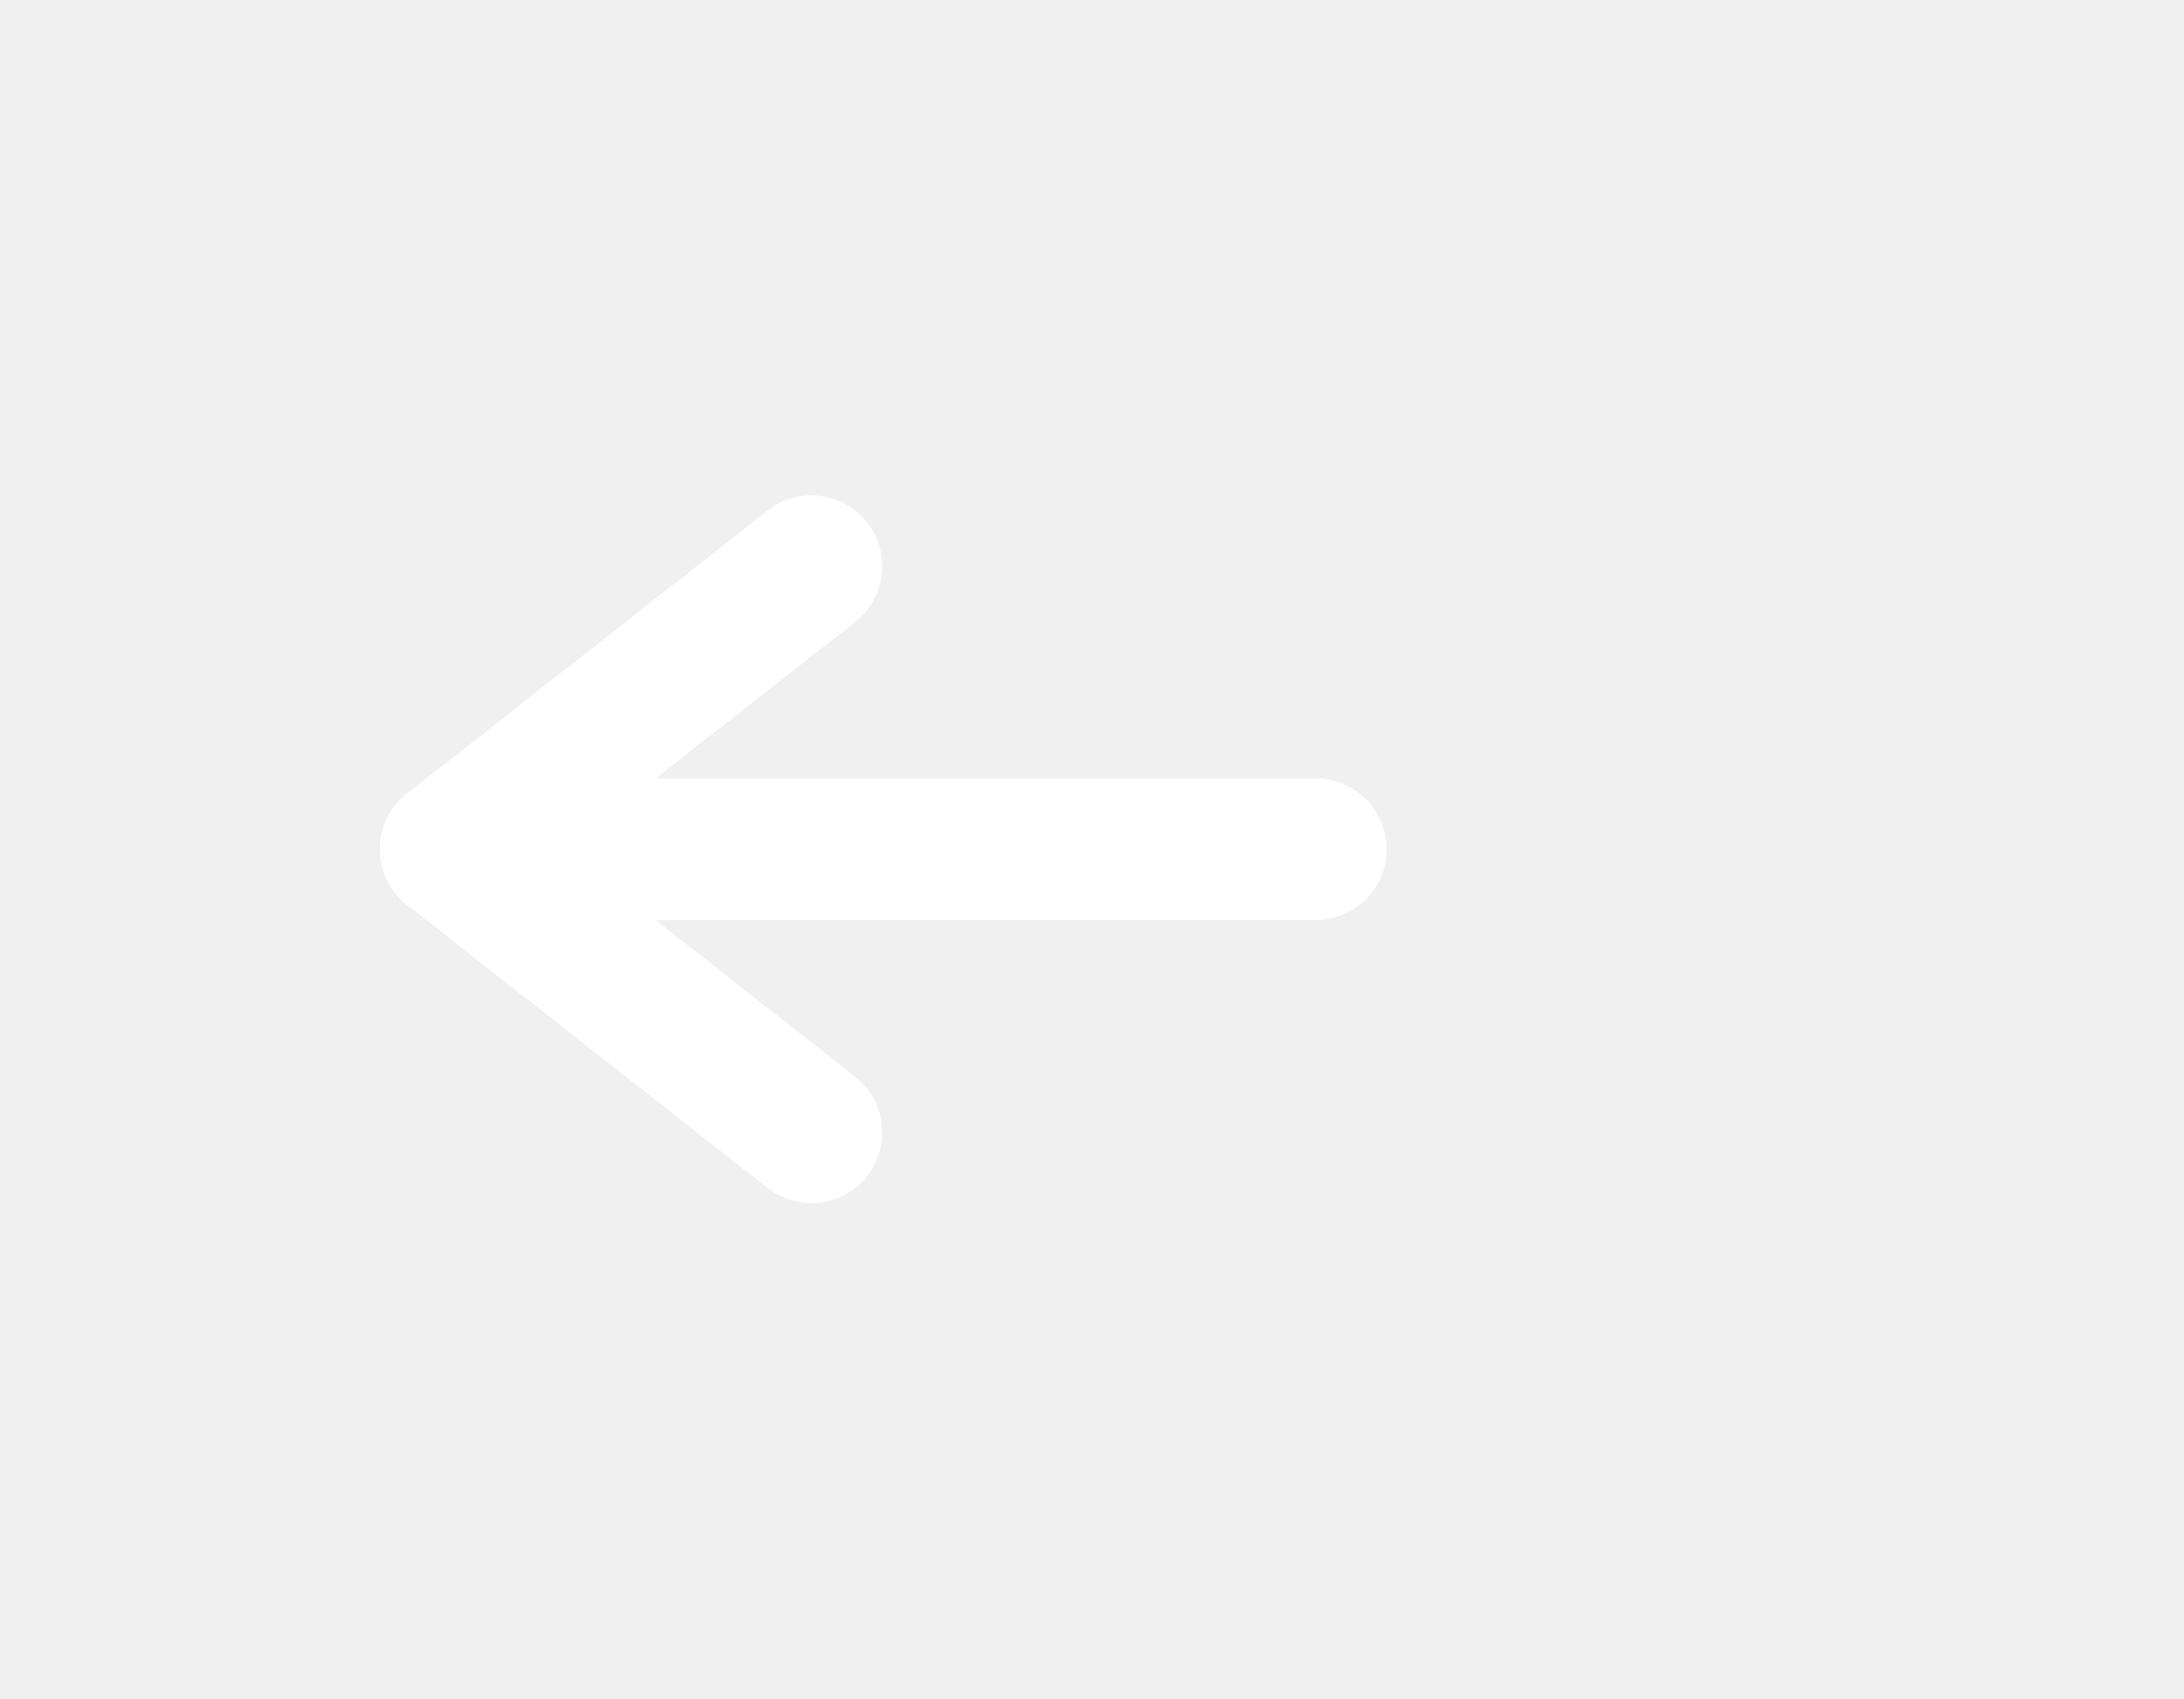
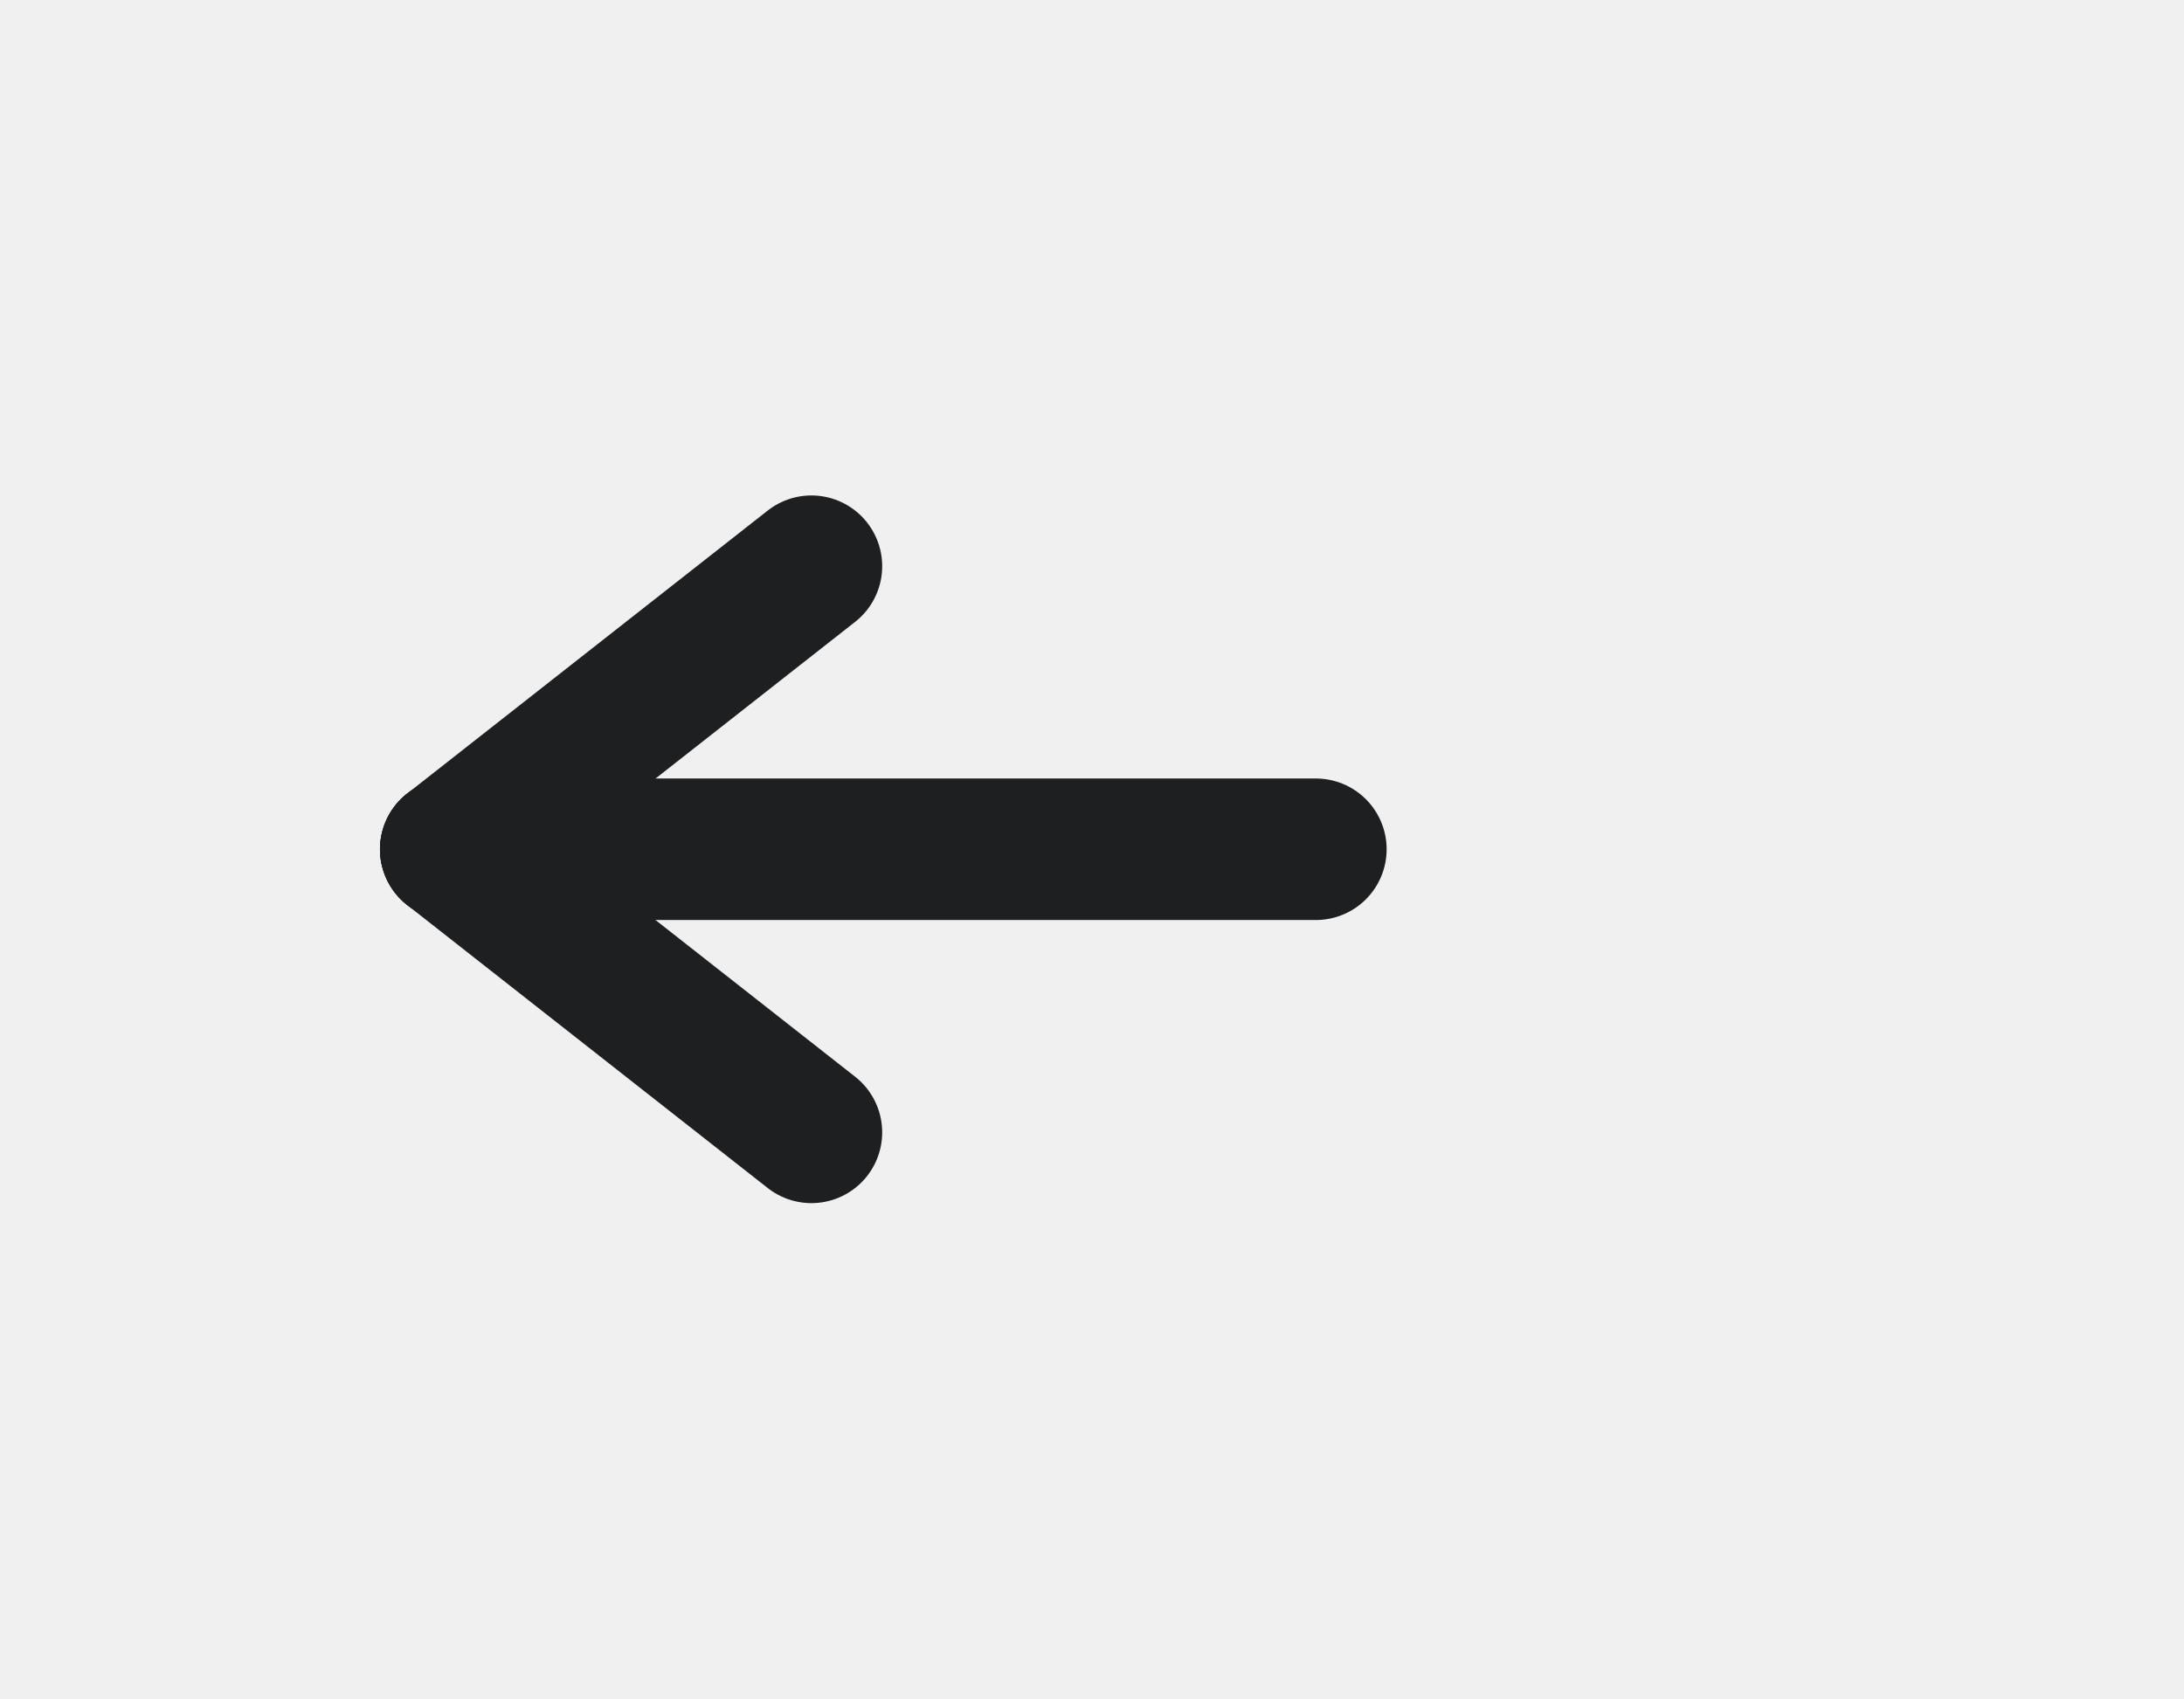
<svg xmlns="http://www.w3.org/2000/svg" width="36" height="28" viewBox="0 0 36 28" fill="none">
-   <path d="M7.43 14H21.69" stroke="white" stroke-width="2.333" stroke-linecap="round" stroke-linejoin="round" />
-   <path d="M7.43 14L13.375 18.667" stroke="white" stroke-width="2.333" stroke-linecap="round" stroke-linejoin="round" />
-   <path d="M7.43 14.001L13.375 9.334" stroke="white" stroke-width="2.333" stroke-linecap="round" stroke-linejoin="round" />
+   <path d="M7.43 14H21.69" stroke="#1e1f21" stroke-width="2.333" stroke-linecap="round" stroke-linejoin="round" />
+   <path d="M7.43 14L13.375 18.667" stroke="#1e1f21" stroke-width="2.333" stroke-linecap="round" stroke-linejoin="round" />
+   <path d="M7.43 14.001L13.375 9.334" stroke="#1e1f21" stroke-width="2.333" stroke-linecap="round" stroke-linejoin="round" />
</svg>
